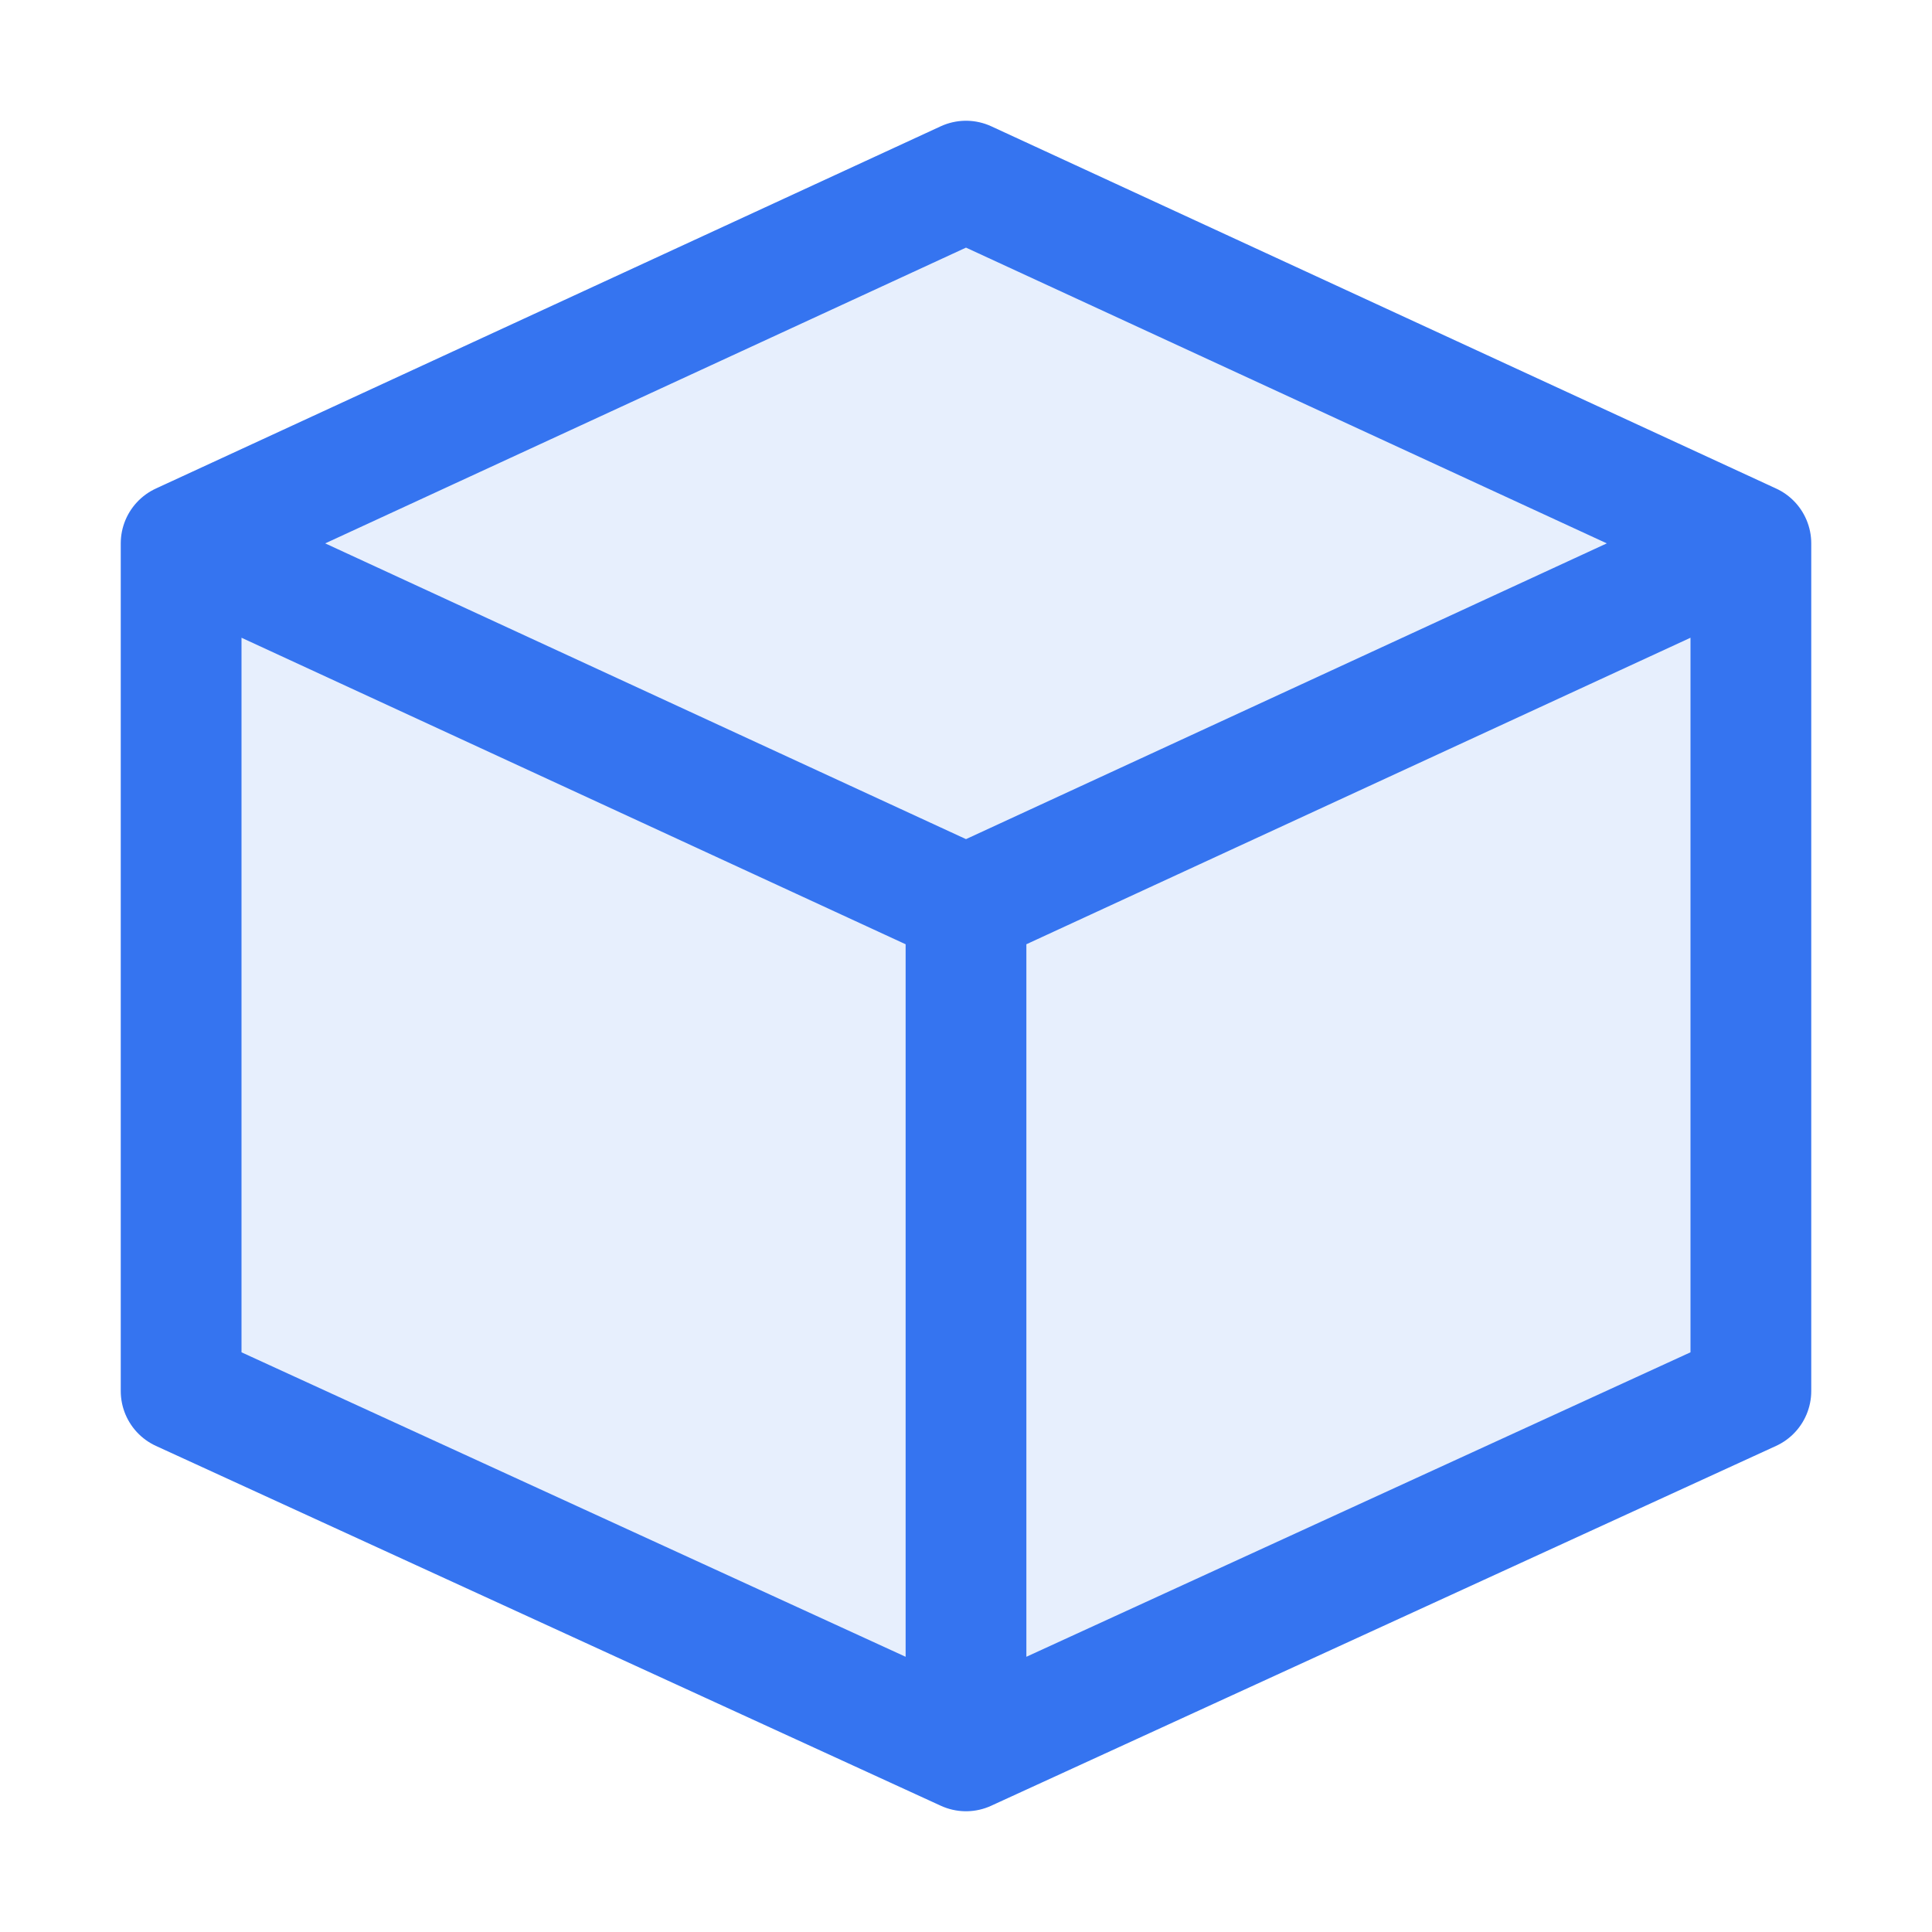
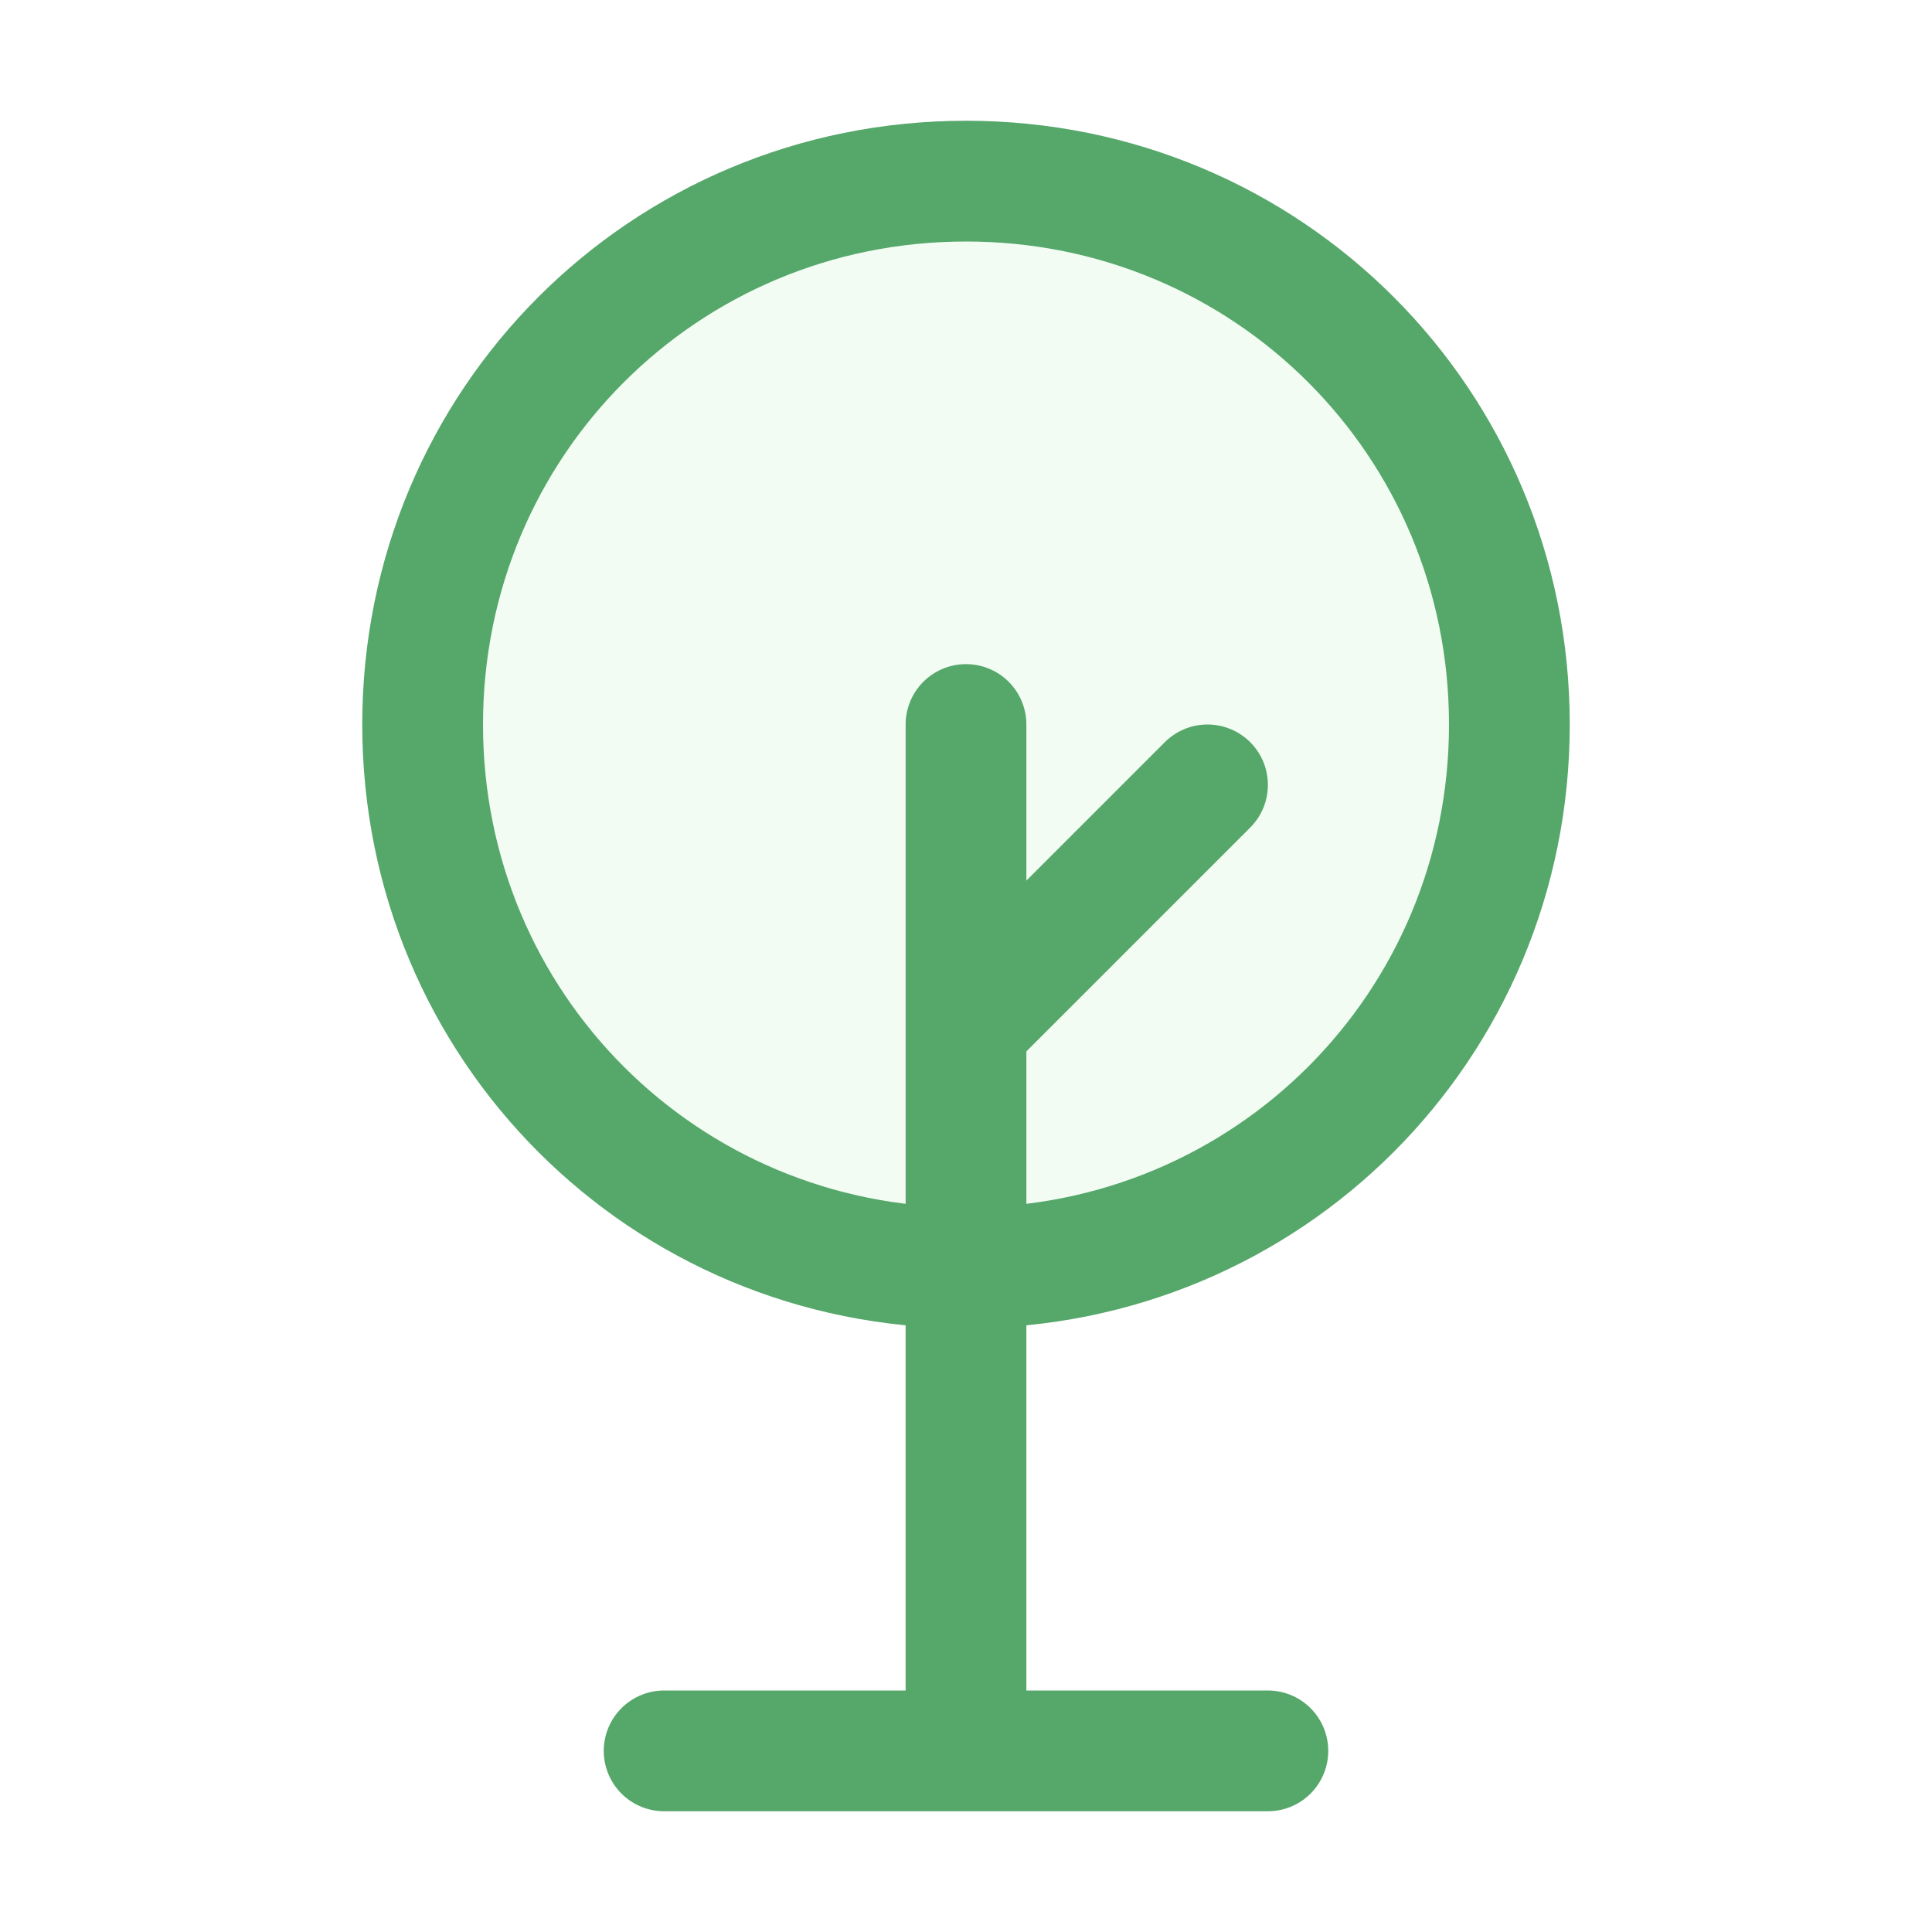
<svg xmlns="http://www.w3.org/2000/svg" width="16" height="16" viewBox="0 0 16 16" fill="none">
-   <path fill-rule="evenodd" clip-rule="evenodd" d="M8 7.5L14.5 4.5V11.52L8 14.5V7.5Z" fill="#E7EFFD" />
-   <path fill-rule="evenodd" clip-rule="evenodd" d="M8 7.5L1.5 4.5V11.52L8 14.5V7.5Z" fill="#E7EFFD" />
-   <path fill-rule="evenodd" clip-rule="evenodd" d="M14.5 4.5L8 1.5L1.5 4.5L8 7.5L14.5 4.5Z" fill="#E7EFFD" />
-   <path d="M8 7.5L14.5 4.5M8 7.5V14.5M8 7.5L1.5 4.5M14.5 4.5V11.52L8 14.5M14.5 4.5L8 1.5L1.5 4.5M8 14.5L1.5 11.52V4.5" stroke="#3574F0" stroke-linecap="round" stroke-linejoin="round" />
+   <path d="M8 1.5C5.5 1.5 3.5 3.5 3.5 6C3.5 8.5 5.5 10.5 8 10.5C10.5 10.5 12.5 8.5 12.5 6C12.5 3.5 10.5 1.5 8 1.5Z" fill="#F2FCF3" stroke="#55A76A" />
+   <path d="M8 6V14.5M8 8.5L10 6.5M5.5 14.5H10.5" stroke="#55A76A" stroke-linecap="round" stroke-linejoin="round" />
</svg>
